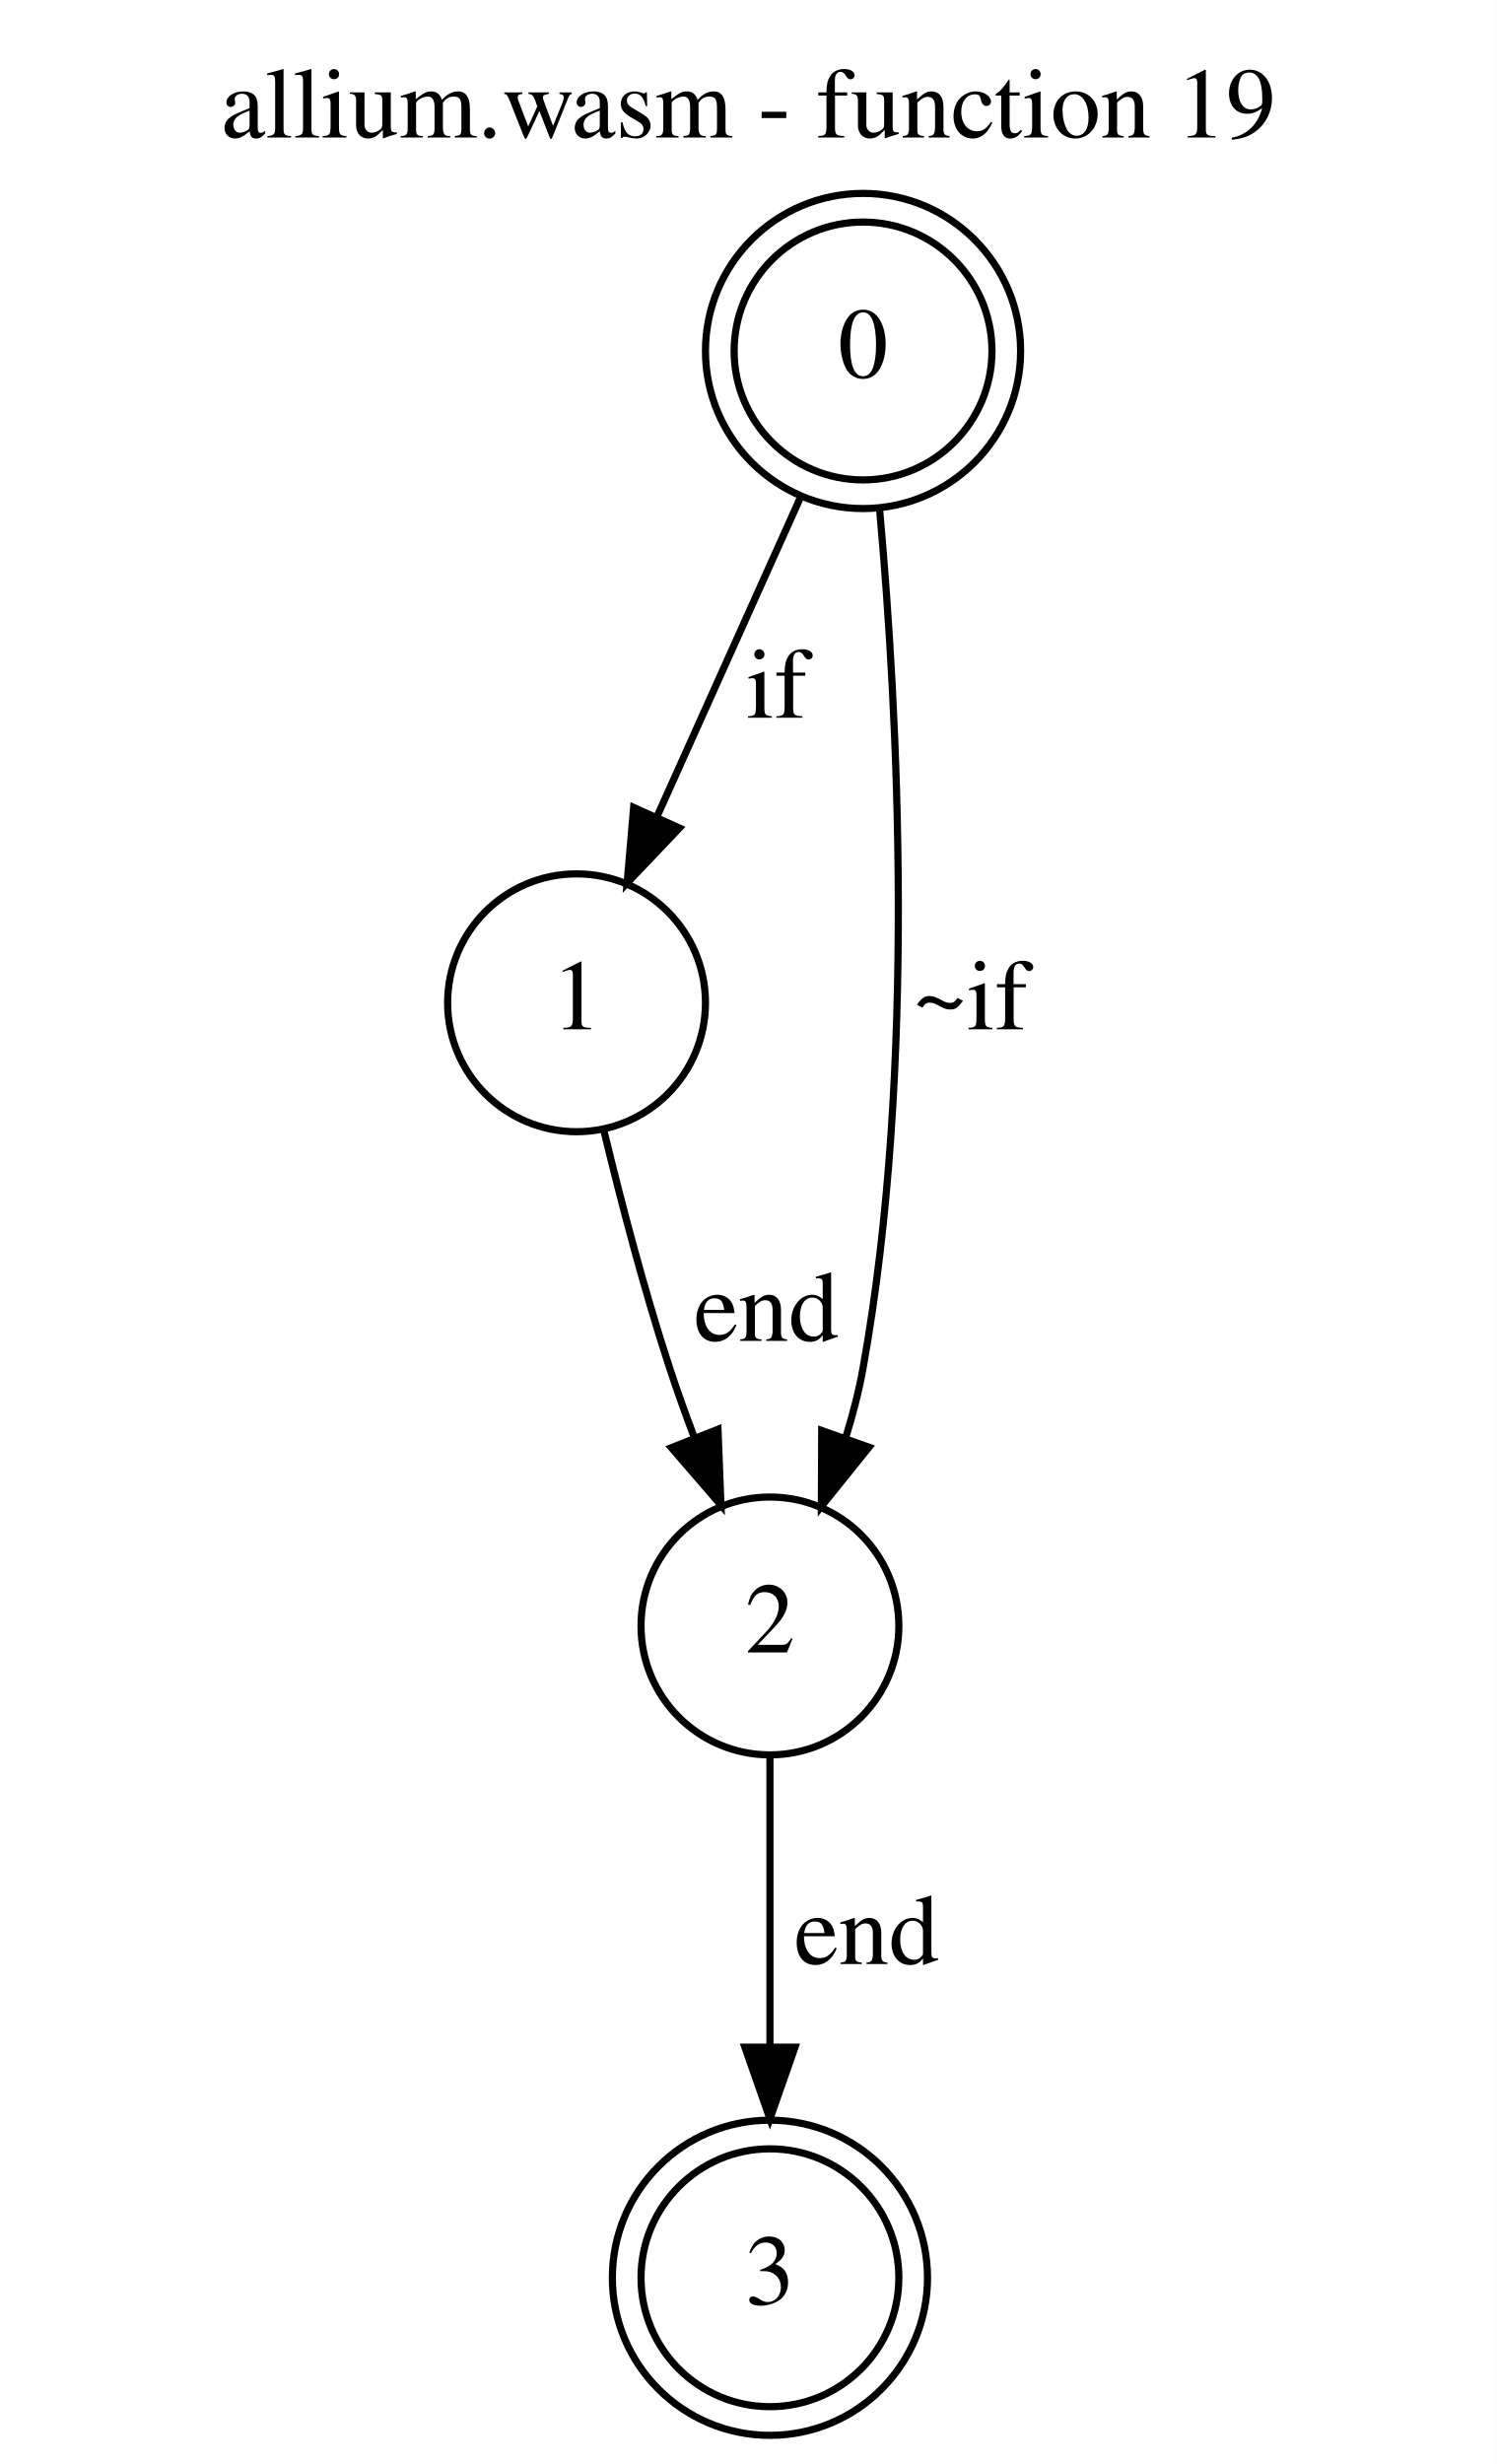
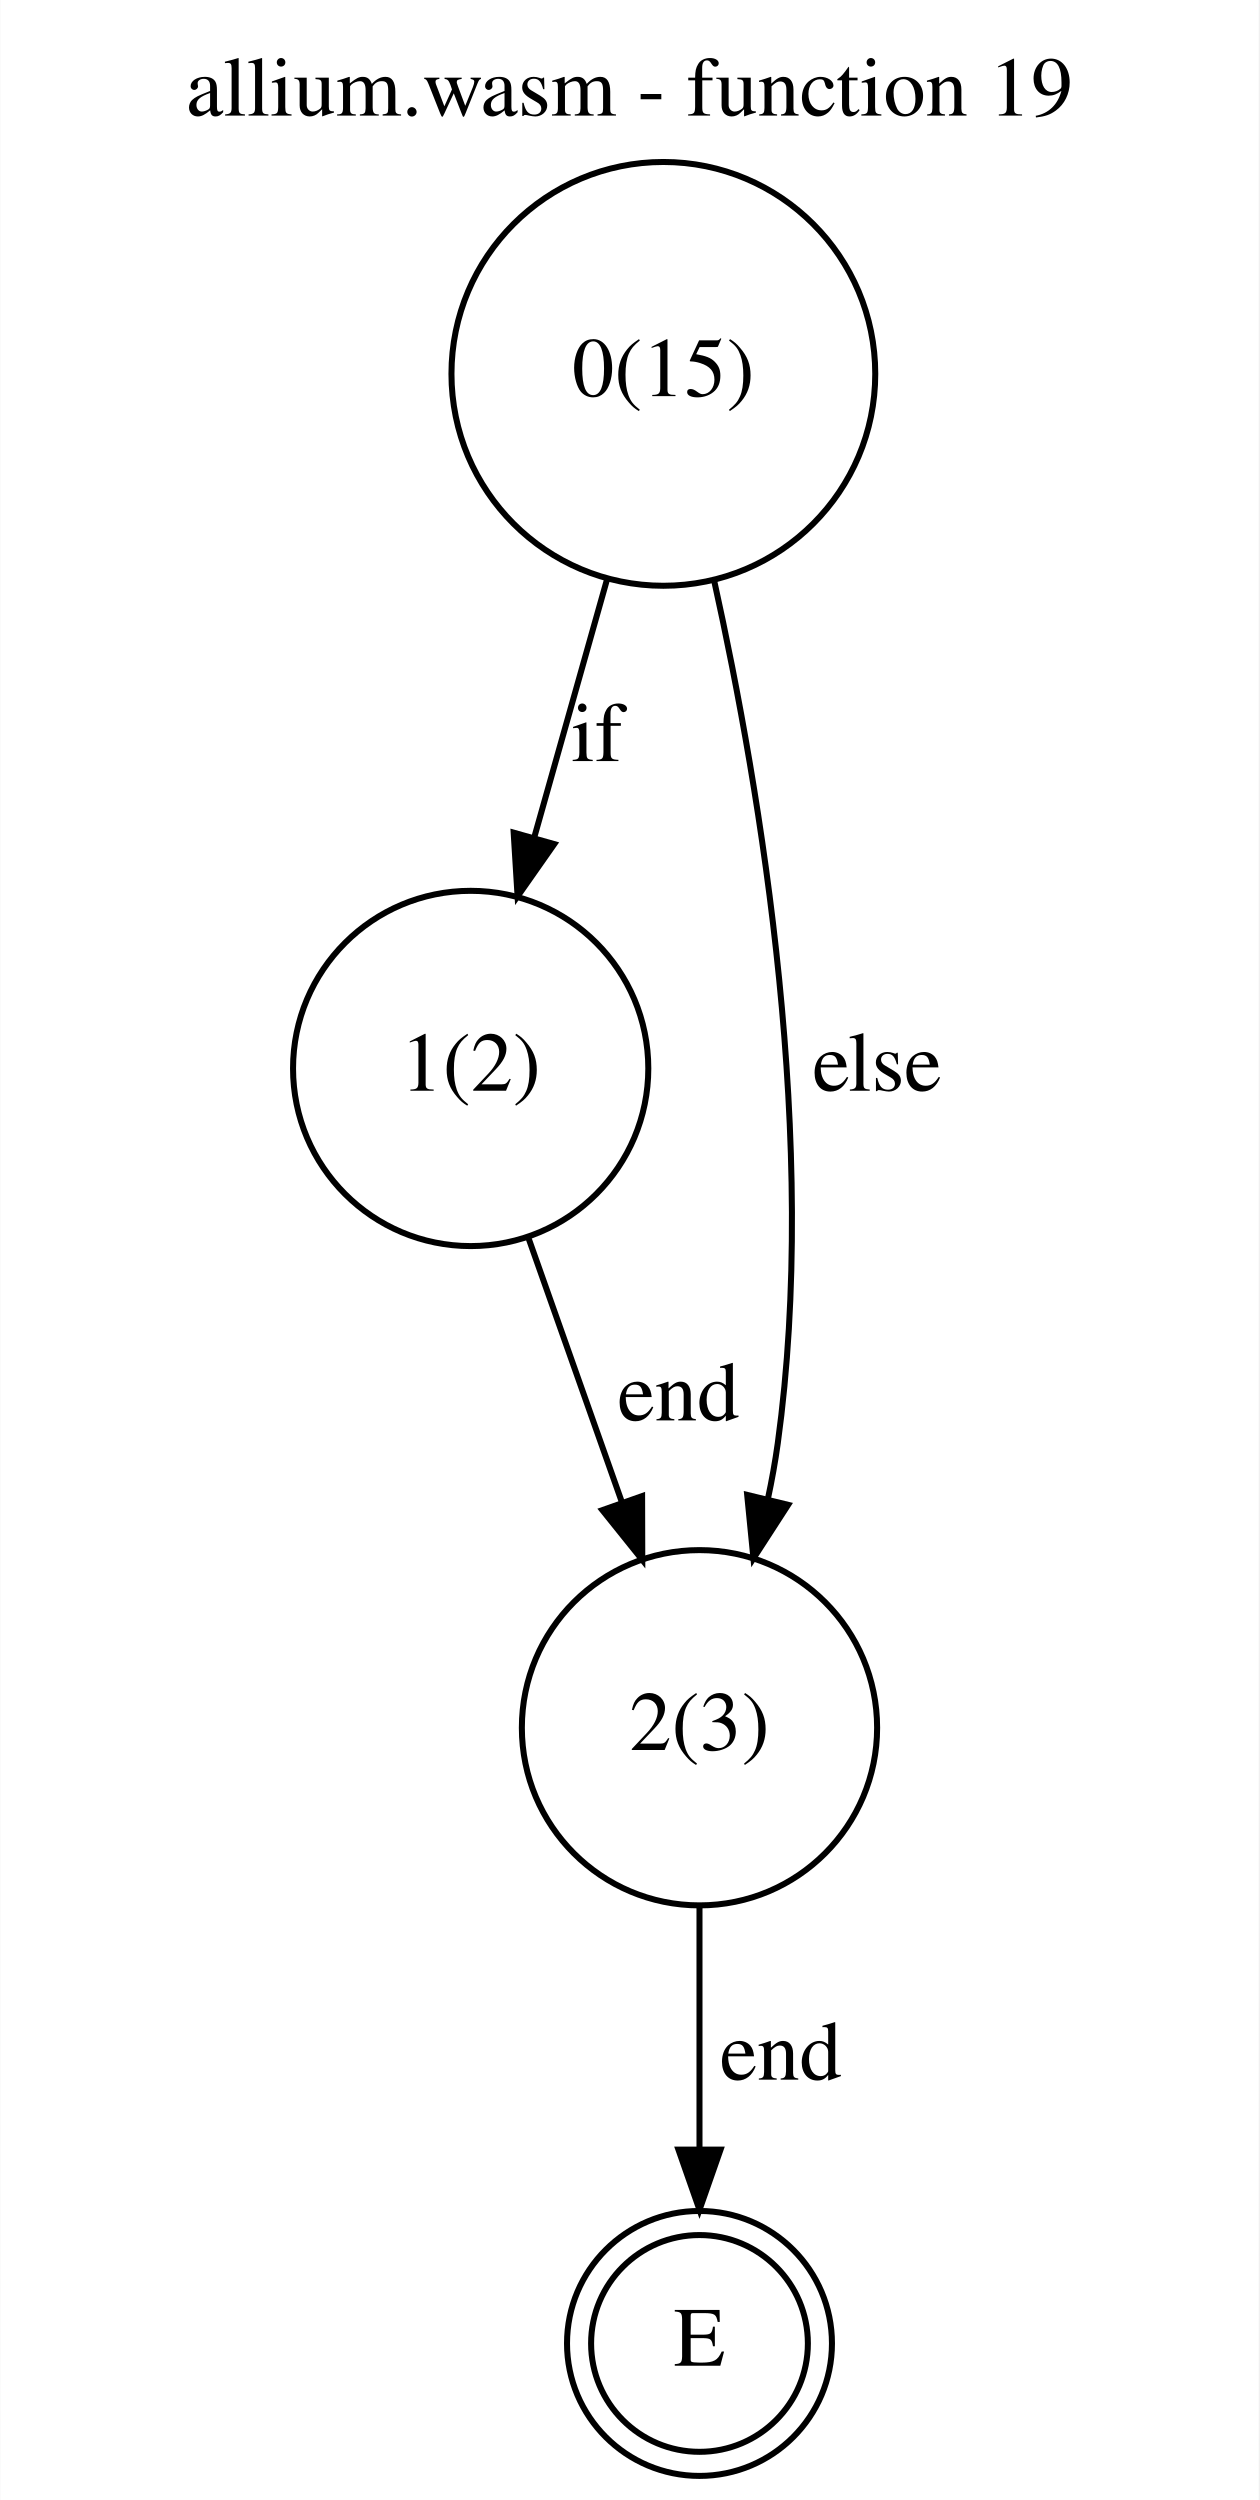
- <svg xmlns="http://www.w3.org/2000/svg" width="209pt" height="344pt" viewBox="0.00 0.00 209.00 344.00">
-   <g id="graph0" class="graph" transform="scale(1 1) rotate(0) translate(4 340)">
-     <polygon fill="white" stroke="transparent" points="-4,4 -4,-340 205,-340 205,4 -4,4" />
-     <text text-anchor="middle" x="100.5" y="-320.8" font-family="Times,serif" font-size="14.00">allium.wasm - function 19</text>
+ <svg xmlns="http://www.w3.org/2000/svg" width="209pt" height="415pt" viewBox="0.00 0.00 209.00 415.18">
+   <g id="graph0" class="graph" transform="scale(1 1) rotate(0) translate(4 411.18)">
+     <polygon fill="white" stroke="transparent" points="-4,4 -4,-411.18 205,-411.18 205,4 -4,4" />
+     <text text-anchor="middle" x="100.5" y="-391.98" font-family="Times,serif" font-size="14.00">allium.wasm - function 19</text>
    <g id="node1" class="node">
-       <ellipse fill="none" stroke="black" cx="116.5" cy="-291" rx="18" ry="18" />
-       <ellipse fill="none" stroke="black" cx="116.5" cy="-291" rx="22" ry="22" />
-       <text text-anchor="middle" x="116.5" y="-287.3" font-family="Times,serif" font-size="14.00">0</text>
+       <ellipse fill="none" stroke="black" cx="112.12" cy="-22" rx="18" ry="18" />
+       <ellipse fill="none" stroke="black" cx="112.12" cy="-22" rx="22" ry="22" />
+       <text text-anchor="middle" x="112.12" y="-18.3" font-family="Times,serif" font-size="14.00">E</text>
+     </g>
+     <g id="node2" class="node">
+       <ellipse fill="none" stroke="black" cx="106.12" cy="-349.09" rx="35.19" ry="35.19" />
+       <text text-anchor="middle" x="106.12" y="-345.39" font-family="Times,serif" font-size="14.00">0(15)</text>
    </g>
    <g id="node3" class="node">
-       <ellipse fill="none" stroke="black" cx="76.5" cy="-200" rx="18" ry="18" />
-       <text text-anchor="middle" x="76.5" y="-196.3" font-family="Times,serif" font-size="14.00">1</text>
+       <ellipse fill="none" stroke="black" cx="74.12" cy="-233.74" rx="29.5" ry="29.5" />
+       <text text-anchor="middle" x="74.12" y="-230.04" font-family="Times,serif" font-size="14.00">1(2)</text>
    </g>
    <g id="edge1" class="edge">
-       <path fill="none" stroke="black" d="M107.82,-270.69C101.92,-257.56 94.06,-240.08 87.69,-225.9" />
-       <polygon fill="black" stroke="black" points="90.86,-224.4 83.56,-216.72 84.47,-227.27 90.86,-224.4" />
-       <text text-anchor="middle" x="104.5" y="-239.8" font-family="Times,serif" font-size="14.00">if</text>
+       <path fill="none" stroke="black" d="M96.78,-315C92.98,-301.54 88.57,-285.92 84.66,-272.05" />
+       <polygon fill="black" stroke="black" points="88,-271 81.91,-262.32 81.26,-272.9 88,-271" />
+       <text text-anchor="middle" x="95.12" y="-284.79" font-family="Times,serif" font-size="14.00">if</text>
    </g>
    <g id="node4" class="node">
-       <ellipse fill="none" stroke="black" cx="103.5" cy="-113" rx="18" ry="18" />
-       <text text-anchor="middle" x="103.5" y="-109.3" font-family="Times,serif" font-size="14.00">2</text>
+       <ellipse fill="none" stroke="black" cx="112.12" cy="-124.25" rx="29.5" ry="29.5" />
+       <text text-anchor="middle" x="112.12" y="-120.55" font-family="Times,serif" font-size="14.00">2(3)</text>
    </g>
    <g id="edge2" class="edge">
-       <path fill="none" stroke="black" d="M118.82,-268.77C121.33,-240.99 124.03,-190.92 116.5,-149 115.92,-145.75 115.05,-142.4 114.03,-139.13" />
-       <polygon fill="black" stroke="black" points="117.33,-137.95 110.68,-129.69 110.73,-140.29 117.33,-137.95" />
-       <text text-anchor="middle" x="131.5" y="-196.3" font-family="Times,serif" font-size="14.00">~if</text>
-     </g>
-     <g id="node2" class="node">
-       <ellipse fill="none" stroke="black" cx="103.5" cy="-22" rx="18" ry="18" />
-       <ellipse fill="none" stroke="black" cx="103.5" cy="-22" rx="22" ry="22" />
-       <text text-anchor="middle" x="103.5" y="-18.3" font-family="Times,serif" font-size="14.00">3</text>
+       <path fill="none" stroke="black" d="M114.54,-314.82C122.41,-279.26 131.99,-221.29 125.12,-171.49 124.7,-168.45 124.14,-165.33 123.47,-162.21" />
+       <polygon fill="black" stroke="black" points="126.84,-161.27 121.08,-152.37 120.04,-162.92 126.84,-161.27" />
+       <text text-anchor="middle" x="141.62" y="-230.04" font-family="Times,serif" font-size="14.00">else</text>
    </g>
    <g id="edge3" class="edge">
-       <path fill="none" stroke="black" d="M80.31,-182.18C82.67,-172.41 85.92,-159.91 89.5,-149 90.54,-145.83 91.72,-142.53 92.95,-139.29" />
-       <polygon fill="black" stroke="black" points="96.25,-140.46 96.66,-129.87 89.74,-137.89 96.25,-140.46" />
-       <text text-anchor="middle" x="103" y="-152.8" font-family="Times,serif" font-size="14.00">end</text>
+       <path fill="none" stroke="black" d="M83.61,-205.89C88.33,-192.56 94.1,-176.24 99.21,-161.78" />
+       <polygon fill="black" stroke="black" points="102.59,-162.72 102.62,-152.13 95.99,-160.39 102.59,-162.72" />
+       <text text-anchor="middle" x="108.62" y="-175.29" font-family="Times,serif" font-size="14.00">end</text>
    </g>
    <g id="edge4" class="edge">
-       <path fill="none" stroke="black" d="M103.5,-94.84C103.5,-83.44 103.5,-68.13 103.5,-54.58" />
-       <polygon fill="black" stroke="black" points="107,-54.19 103.5,-44.19 100,-54.19 107,-54.19" />
-       <text text-anchor="middle" x="117" y="-65.8" font-family="Times,serif" font-size="14.00">end</text>
+       <path fill="none" stroke="black" d="M112.12,-94.79C112.12,-82.22 112.12,-67.39 112.12,-54.49" />
+       <polygon fill="black" stroke="black" points="115.62,-54.19 112.12,-44.19 108.62,-54.19 115.62,-54.19" />
+       <text text-anchor="middle" x="125.62" y="-65.8" font-family="Times,serif" font-size="14.00">end</text>
    </g>
  </g>
</svg>
